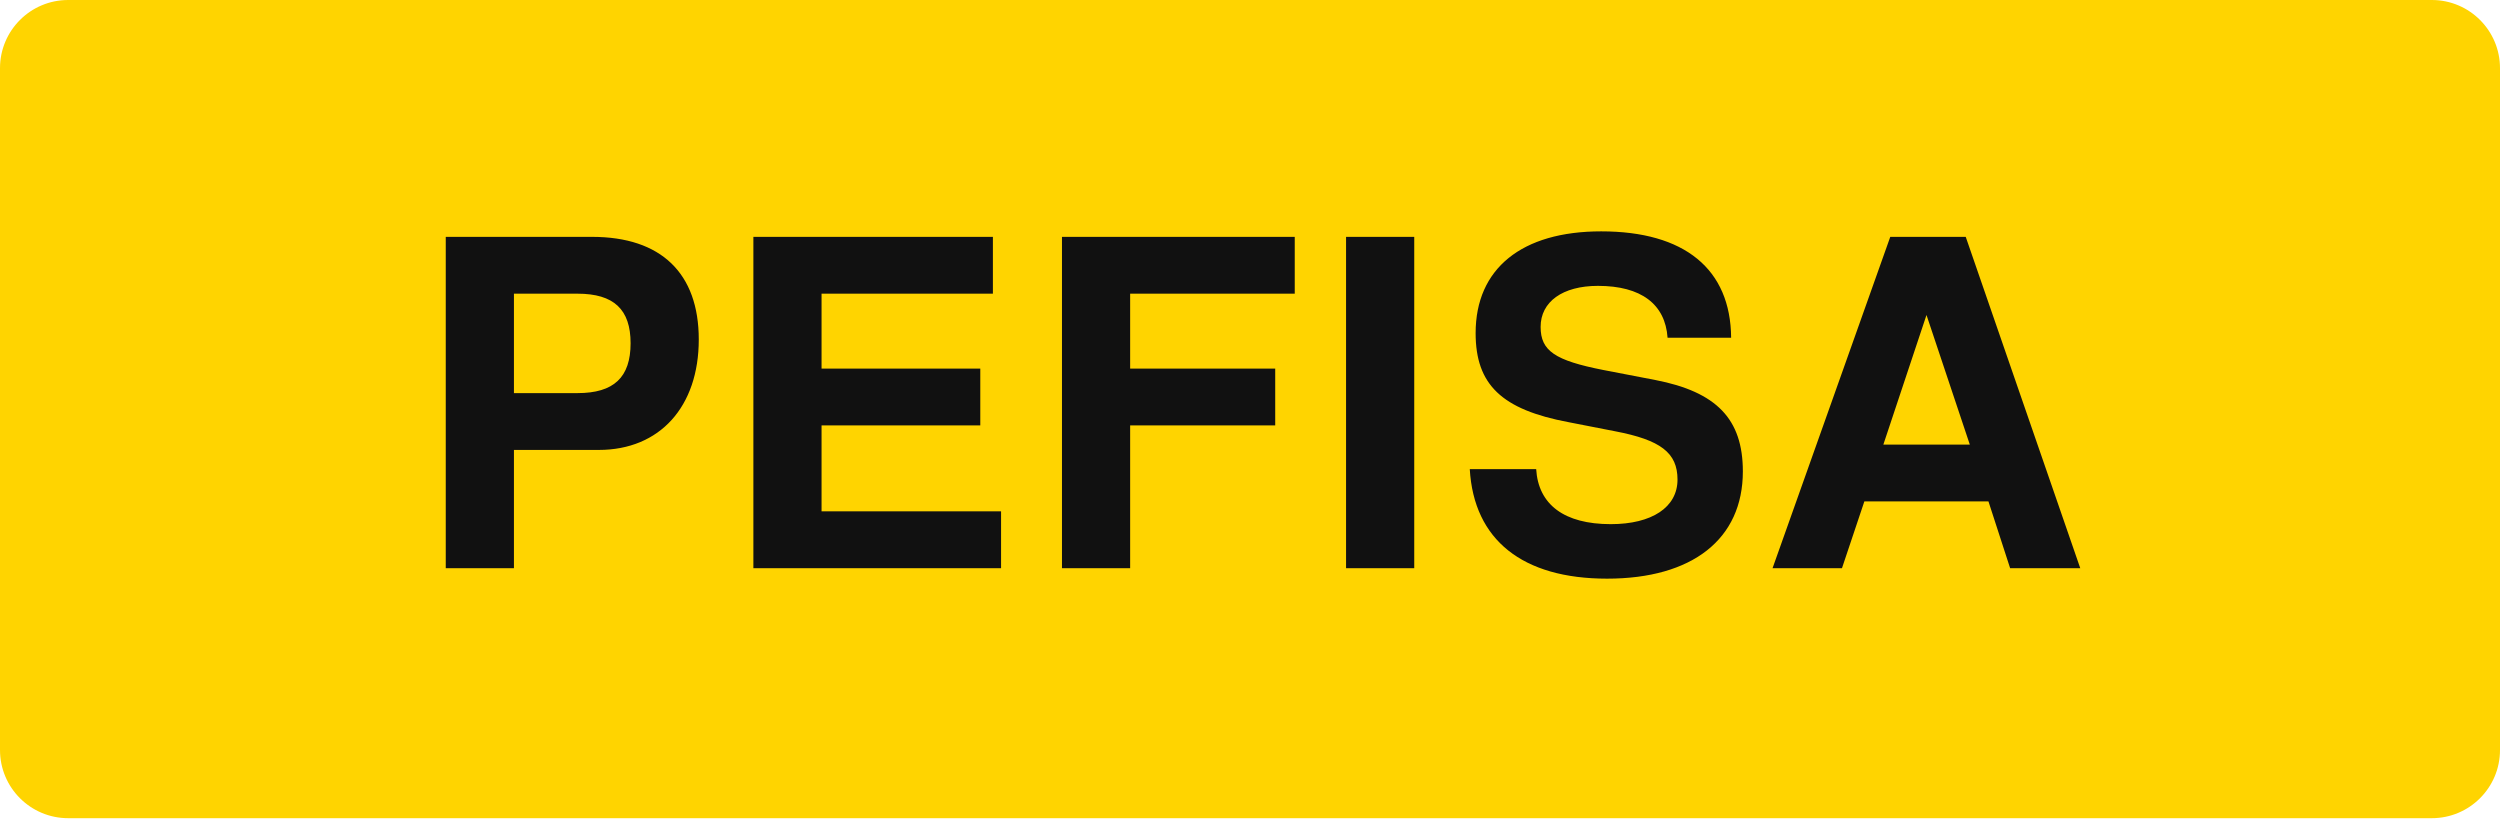
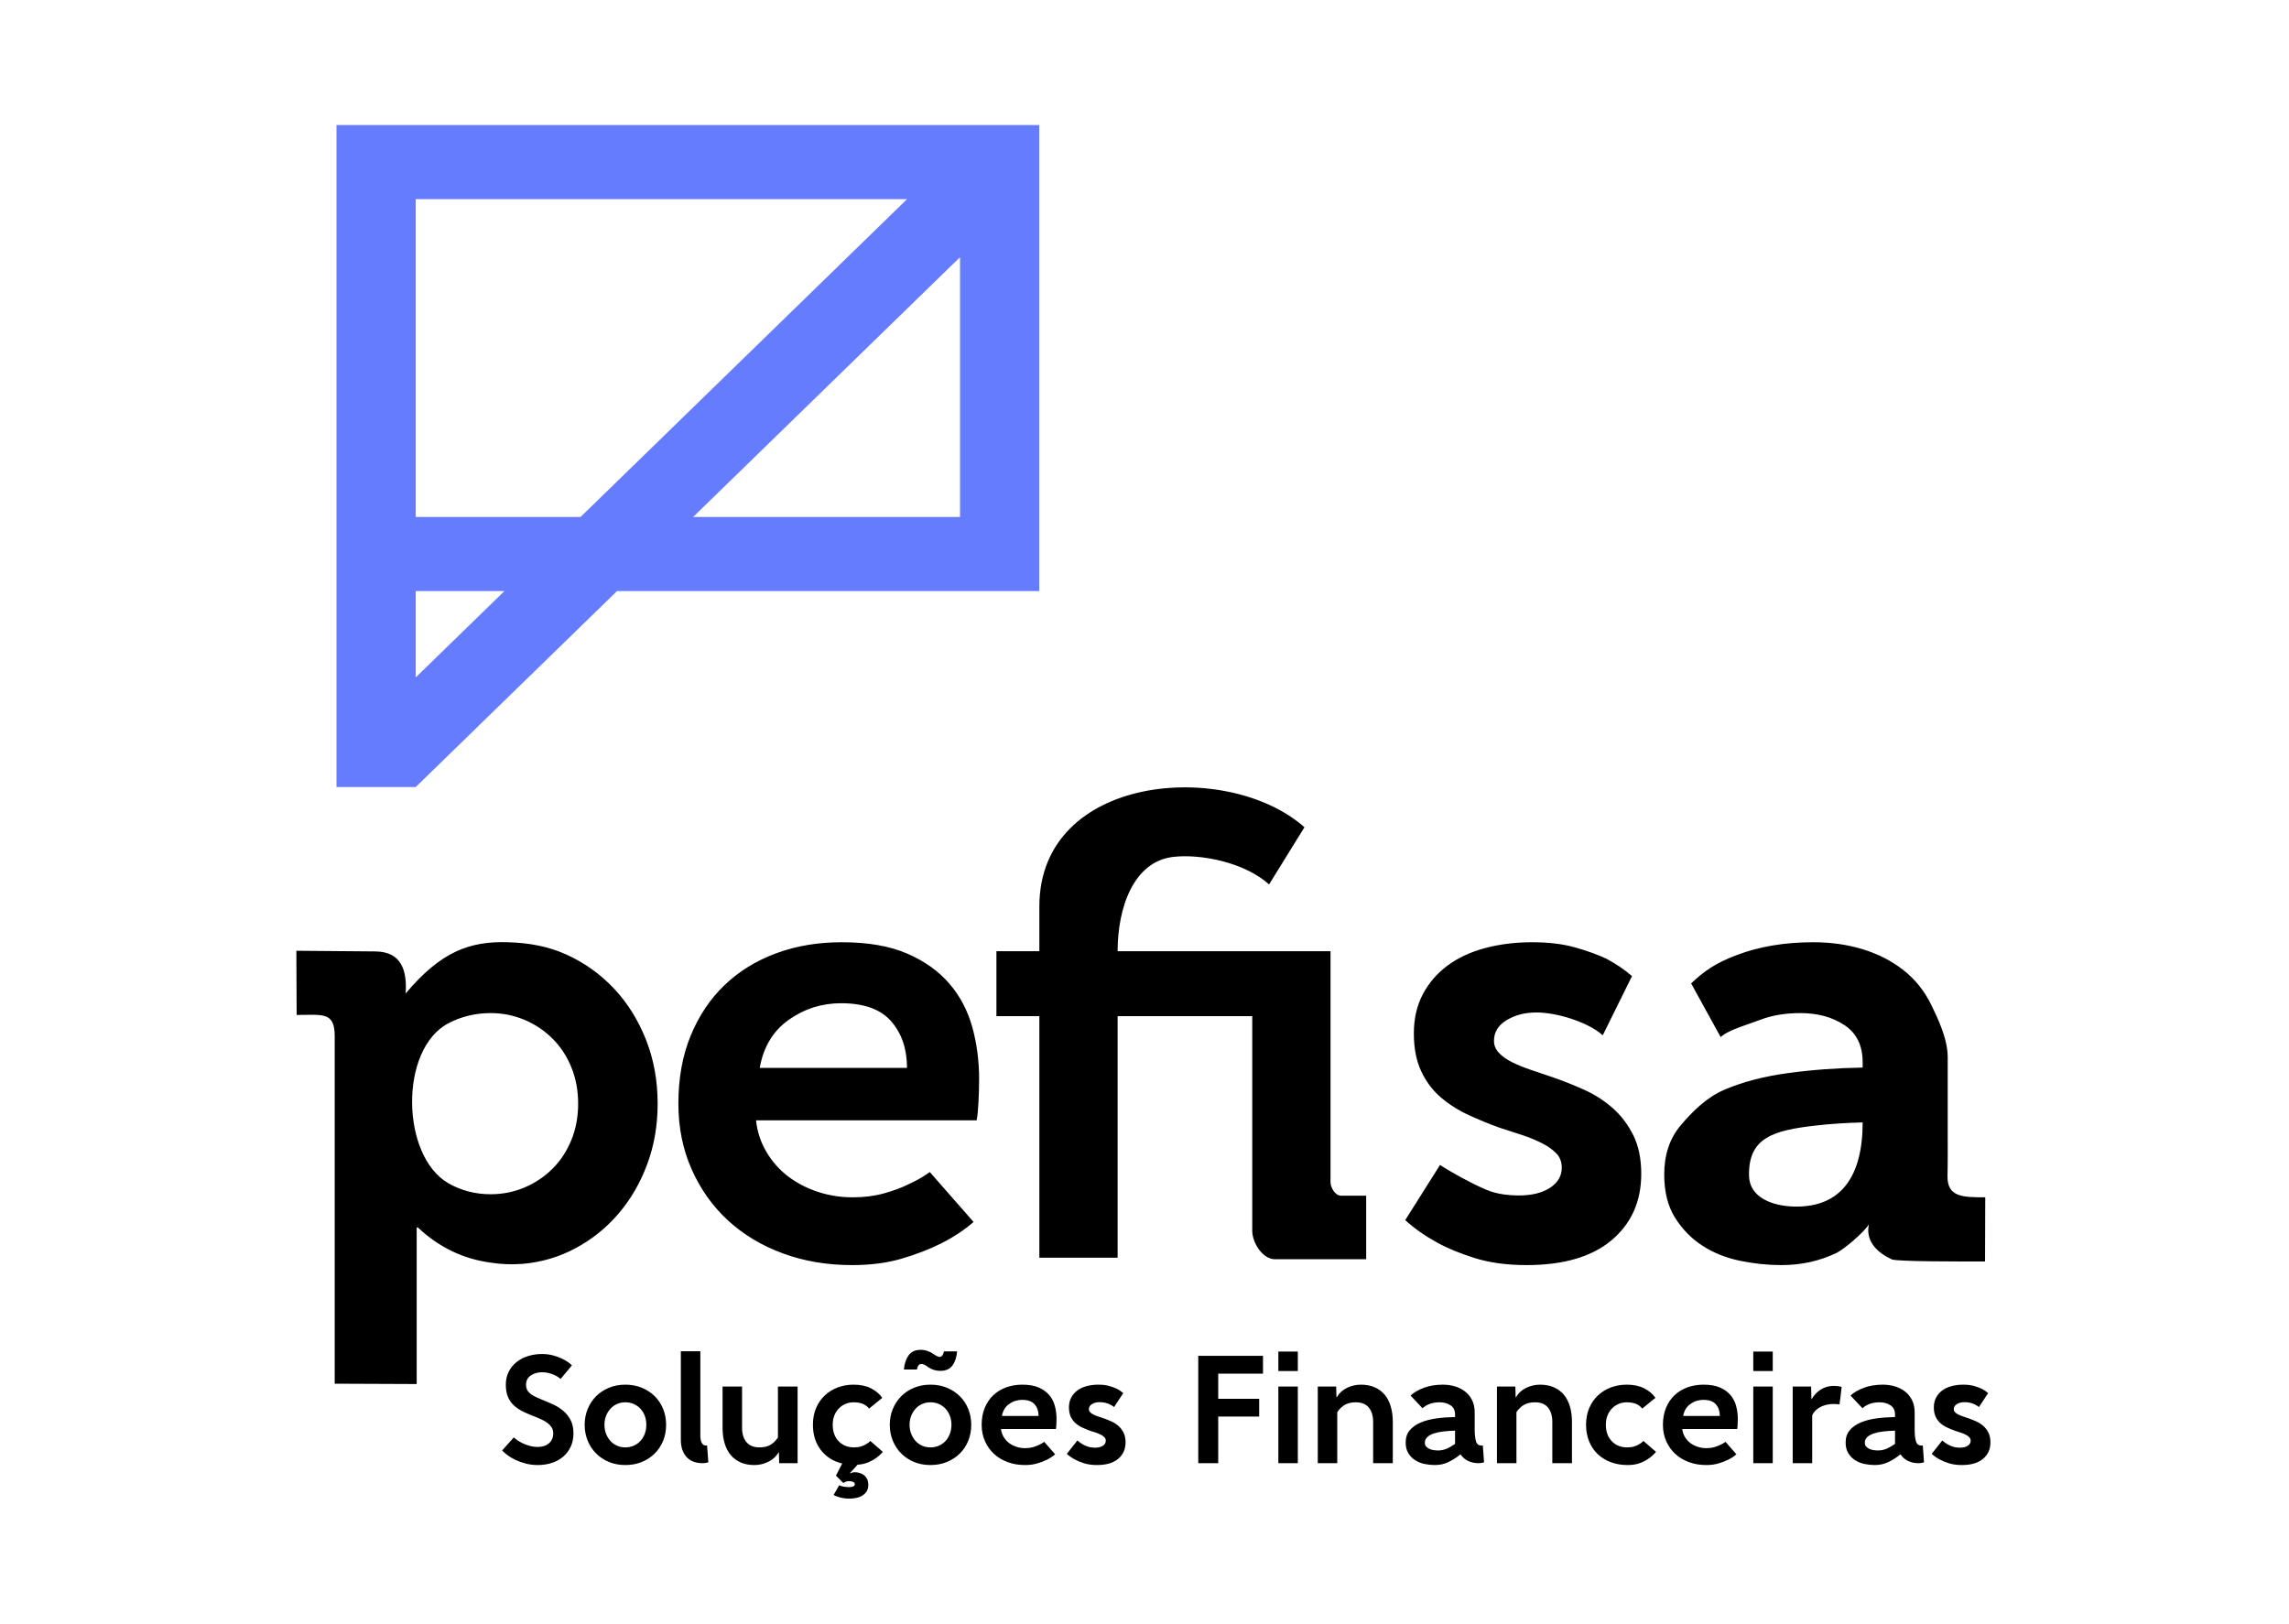
- <svg xmlns="http://www.w3.org/2000/svg" viewBox="0 0 220 72" width="220" height="72">
-   <rect width="220" height="72" rx="6" fill="#FFD400" />
-   <text x="110" y="50" text-anchor="middle" font-family="Helvetica, Arial, sans-serif" font-size="40" font-weight="800" letter-spacing="1" fill="#111111">PEFISA</text>
+ <svg xmlns="http://www.w3.org/2000/svg" width="1748" height="1240" viewBox="0 0 1748 1240" fill="none">
+   <path d="M1422.42 857.283C1409.88 857.593 1398.03 858.372 1386.89 859.636C1353.68 863.374 1335.1 869.101 1335.65 898.021C1335.97 914.625 1353.54 921.186 1370.19 921.549C1406.25 922.329 1422.42 898.102 1422.42 857.283ZM1291.44 751.111C1301.49 741.699 1309.55 735.743 1326.65 729.317C1343.76 722.877 1363.13 719.663 1384.78 719.663C1398.26 719.663 1410.89 721.465 1422.65 725.082C1434.41 728.685 1444.77 734.022 1453.71 741.081C1462.66 748.139 1469.72 756.999 1474.9 767.661C1480.06 778.336 1487.37 793.475 1487.37 807.592V860.295C1487.37 874.721 1487.47 888.314 1487.21 897.752C1486.75 914.598 1499.15 914.464 1516.04 914.464L1515.88 963.483C1495.17 963.524 1448.4 963.591 1444.66 961.883C1435.1 957.487 1424.22 948.976 1427.18 935.155C1422.92 941.837 1407.9 954.287 1402.66 956.842C1389.79 963.12 1375.67 966.253 1360.31 966.253C1349.94 966.253 1339.44 965.164 1328.77 962.959C1318.1 960.767 1308.53 956.922 1300.06 951.437C1291.59 945.938 1284.61 938.799 1279.13 930.019C1273.63 921.24 1270.89 910.256 1270.89 897.08C1270.89 882.022 1275.05 869.545 1283.36 859.663C1291.67 849.781 1302.82 838.3 1316.77 832.344C1330.73 826.374 1346.89 822.139 1365.24 819.625C1383.59 817.124 1402.66 815.712 1422.42 815.39V811.424C1422.42 798.57 1417.8 789.078 1408.53 782.961C1399.28 776.844 1388.07 773.778 1374.89 773.778C1363.28 773.778 1353.01 775.513 1344.07 778.955C1335.12 782.41 1319.34 786.806 1314 792.13L1291.44 751.111ZM1223.94 790.732C1212.56 780.487 1188.67 773.308 1173.34 773.308C1164.55 773.308 1156.96 775.271 1150.52 779.197C1144.09 783.109 1140.88 788.366 1140.88 794.954C1140.88 798.409 1142.13 801.474 1144.64 804.137C1147.14 806.799 1150.43 809.151 1154.52 811.195C1158.6 813.239 1163.38 815.188 1168.87 817.084C1174.37 818.966 1179.93 820.835 1185.58 822.731C1193.74 825.554 1201.82 828.767 1209.82 832.37C1217.82 835.987 1225.03 840.612 1231.47 846.259C1237.89 851.906 1243.15 858.803 1247.22 866.964C1251.31 875.111 1253.34 885.006 1253.34 896.609C1253.34 917.623 1245.81 934.496 1230.75 947.202C1215.7 959.907 1194.05 966.253 1165.82 966.253C1150.76 966.253 1137.5 964.451 1126.05 960.848C1114.59 957.231 1104.95 953.238 1097.1 948.842C1088.01 943.827 1080.01 938.18 1073.1 931.902L1099.68 889.779C1107.87 895.238 1129.58 907.11 1138.52 910.014C1144.79 912.057 1151.85 913.079 1159.7 913.079C1169.73 913.079 1177.74 911.116 1183.7 907.19C1189.65 903.278 1192.64 898.169 1192.64 891.904C1192.64 887.507 1191.31 883.904 1188.63 881.081C1185.97 878.257 1182.37 875.662 1177.81 873.31C1173.26 870.957 1168.17 868.846 1162.52 866.964C1156.87 865.081 1151.07 863.199 1145.11 861.317C1137.26 858.493 1129.42 855.28 1121.58 851.664C1113.73 848.06 1106.67 843.583 1100.41 838.259C1094.13 832.922 1089.11 826.253 1085.34 818.253C1081.57 810.254 1079.69 800.601 1079.69 789.307C1079.69 778.013 1081.97 768.051 1086.52 759.433C1091.06 750.801 1097.34 743.514 1105.34 737.545C1113.34 731.589 1122.91 727.112 1134.05 724.141C1145.19 721.156 1157.18 719.663 1170.05 719.663C1182.59 719.663 1193.58 720.994 1202.99 723.67C1212.4 726.332 1220.4 729.236 1226.99 732.369C1234.52 736.456 1240.96 740.839 1246.28 745.544L1223.94 790.732ZM969.133 675.511C950.135 658.396 916.645 652.131 896.101 654.457C865.286 657.952 853.468 693.863 853.468 726.493C907.663 726.493 961.859 726.493 1016.05 726.493V902.834C1016.05 907.231 1019.71 913.254 1024.11 913.254H1043.29V961.789H1016.05H973.569C964.293 961.789 956.28 949.272 956.28 939.995V776.118H853.468V960.606H793.706V776.118H760.914V726.493H793.706V692.371C793.706 590.998 937.511 579.771 996.143 631.843L969.133 675.511ZM692.642 815.659C692.642 801.232 688.636 789.388 680.636 780.138C672.637 770.874 659.851 766.249 642.278 766.249C627.543 766.249 614.206 770.484 602.28 778.955C590.368 787.425 582.987 799.659 580.164 815.659H692.642ZM743.463 933.313C736.243 939.592 727.935 945.077 718.523 949.783C709.73 954.18 699.781 958.025 688.636 961.319C677.503 964.613 664.879 966.253 650.762 966.253C631.617 966.253 613.964 963.282 597.817 957.312C581.656 951.356 567.701 942.967 555.936 932.144C544.172 921.307 534.909 908.293 528.173 893.073C521.424 877.867 518.049 861.156 518.049 842.965C518.049 823.51 521.182 806.18 527.461 790.961C533.739 775.741 542.357 762.875 553.342 752.374C564.326 741.861 577.421 733.78 592.64 728.134C607.86 722.487 624.558 719.663 642.749 719.663C662.835 719.663 679.547 722.567 692.871 728.376C706.208 734.17 716.95 741.861 725.111 751.433C733.272 760.992 739.067 772.057 742.522 784.601C745.977 797.159 747.698 810.335 747.698 824.142C747.698 829.466 747.537 835.274 747.228 841.553C746.919 847.818 746.448 852.524 745.816 855.67H577.34C578.282 864.449 580.957 872.53 585.34 879.897C589.736 887.279 595.222 893.477 601.81 898.492C608.398 903.506 615.927 907.432 624.397 910.256C632.867 913.079 641.821 914.491 651.233 914.491C660.012 914.491 668.012 913.469 675.231 911.425C682.438 909.395 688.555 907.123 693.583 904.609C699.849 901.785 705.347 898.653 710.053 895.198L743.463 933.313ZM318.207 1057.1L255.595 1056.84V791.472C255.595 772.622 246.601 775.19 226.541 775.19L226.312 726.171L286.746 726.682C307.169 726.856 310.907 742.21 309.764 758.814C336.761 726.762 358.635 718.682 388.321 719.663C403.998 720.188 418.76 722.796 432.554 729.075C446.362 735.353 458.435 743.985 468.801 754.956C479.154 765.94 487.301 778.955 493.271 794.013C499.227 809.071 502.211 825.393 502.211 842.965C502.211 859.583 499.536 875.044 494.212 889.309C488.874 903.587 481.574 916.144 472.324 926.967C463.074 937.79 452.17 946.57 439.613 953.319C427.069 960.055 413.584 964.061 399.144 965.312C394.761 965.634 390.593 965.702 386.681 965.554C382.755 965.392 378.762 965.002 374.675 964.371C353.661 961.547 335.147 952.606 319.148 937.548H318.207V1057.1ZM342.676 903.896C352.397 909.395 363.072 912.138 374.675 912.138C383.777 912.138 392.395 910.417 400.556 906.962C408.717 903.506 415.856 898.72 421.973 892.603C428.091 886.485 432.877 879.198 436.319 870.728C439.774 862.258 441.495 852.995 441.495 842.965C441.495 832.922 439.774 823.658 436.319 815.188C432.877 806.718 428.091 799.431 421.973 793.314C415.856 787.196 408.717 782.41 400.556 778.955C392.395 775.513 383.777 773.778 374.675 773.778C363.072 773.778 352.33 776.373 342.434 781.549C304.682 801.313 306.147 883.272 342.676 903.896Z" fill="black" />
+   <path d="M428.09 1053.25C427.7 1052.86 427.068 1052.36 426.207 1051.78C425.347 1051.19 424.325 1050.63 423.115 1050.09C421.892 1049.54 420.507 1049.07 418.947 1048.68C417.388 1048.29 415.707 1048.1 413.919 1048.1C410.638 1048.1 407.775 1048.91 405.355 1050.55C402.935 1052.19 401.724 1054.54 401.724 1057.58C401.724 1059.3 402.061 1060.72 402.719 1061.85C403.392 1063 404.306 1063.99 405.476 1064.84C406.645 1065.7 408.017 1066.48 409.576 1067.19C411.136 1067.89 412.776 1068.59 414.497 1069.3C417.226 1070.39 419.982 1071.57 422.752 1072.86C425.535 1074.16 428.049 1075.78 430.308 1077.73C432.58 1079.68 434.409 1082.02 435.82 1084.76C437.219 1087.49 437.931 1090.81 437.931 1094.71C437.931 1098.54 437.219 1101.96 435.82 1104.97C434.409 1107.97 432.499 1110.51 430.079 1112.58C427.659 1114.65 424.782 1116.24 421.461 1117.33C418.154 1118.42 414.578 1118.97 410.746 1118.97C407.385 1118.97 404.252 1118.58 401.321 1117.8C398.39 1117.02 395.755 1116.06 393.416 1114.92C391.076 1113.79 389.06 1112.58 387.379 1111.29C385.698 1110 384.394 1108.86 383.453 1107.83C384.945 1106.19 386.398 1104.55 387.85 1102.91C389.288 1101.27 390.794 1099.59 392.354 1097.89C392.824 1098.34 393.631 1098.99 394.76 1099.81C395.889 1100.63 397.261 1101.43 398.861 1102.21C400.461 1102.99 402.276 1103.68 404.306 1104.26C406.336 1104.85 408.487 1105.15 410.746 1105.15C414.188 1105.15 416.998 1104.23 419.189 1102.39C421.367 1100.55 422.47 1097.99 422.47 1094.71C422.47 1092.92 422.053 1091.39 421.233 1090.15C420.413 1088.9 419.377 1087.8 418.127 1086.86C416.877 1085.93 415.478 1085.09 413.919 1084.35C412.346 1083.61 410.786 1082.92 409.227 1082.3C405.946 1081.05 402.921 1079.78 400.151 1078.5C397.382 1077.21 394.962 1075.66 392.891 1073.86C390.821 1072.07 389.194 1069.87 388.024 1067.24C386.855 1064.64 386.263 1061.41 386.263 1057.58C386.263 1053.83 387.029 1050.49 388.549 1047.56C390.068 1044.63 392.098 1042.17 394.639 1040.18C397.18 1038.19 400.111 1036.68 403.432 1035.68C406.753 1034.65 410.248 1034.16 413.919 1034.16C416.729 1034.16 419.364 1034.47 421.824 1035.09C424.285 1035.72 426.49 1036.47 428.439 1037.37C430.389 1038.27 432.083 1039.21 433.535 1040.18C434.973 1041.16 436.049 1042.04 436.761 1042.82C435.269 1044.62 433.83 1046.35 432.419 1048.03C431.021 1049.71 429.568 1051.45 428.09 1053.25ZM508.677 1088.27C508.677 1092.64 507.924 1096.7 506.405 1100.45C504.872 1104.2 502.735 1107.44 499.952 1110.17C497.182 1112.92 493.901 1115.07 490.11 1116.63C486.332 1118.19 482.137 1118.97 477.526 1118.97C472.995 1118.97 468.84 1118.19 465.049 1116.63C461.258 1115.07 458.004 1112.92 455.261 1110.17C452.532 1107.44 450.381 1104.2 448.821 1100.45C447.262 1096.7 446.482 1092.64 446.482 1088.27C446.482 1083.9 447.262 1079.84 448.821 1076.09C450.381 1072.34 452.532 1069.1 455.261 1066.37C458.004 1063.63 461.258 1061.49 465.049 1059.93C468.84 1058.36 472.995 1057.58 477.526 1057.58C482.137 1057.58 486.332 1058.36 490.11 1059.93C493.901 1061.49 497.182 1063.63 499.952 1066.37C502.735 1069.1 504.872 1072.34 506.405 1076.09C507.924 1079.84 508.677 1083.9 508.677 1088.27ZM493.565 1088.27C493.565 1085.77 493.175 1083.49 492.396 1081.42C491.616 1079.34 490.5 1077.53 489.061 1075.97C487.609 1074.41 485.915 1073.2 483.966 1072.34C482.016 1071.48 479.865 1071.05 477.526 1071.05C475.254 1071.05 473.156 1071.48 471.193 1072.34C469.244 1073.2 467.563 1074.41 466.165 1075.97C464.753 1077.53 463.637 1079.34 462.817 1081.42C461.997 1083.49 461.594 1085.77 461.594 1088.27C461.594 1090.69 461.997 1092.96 462.817 1095.06C463.637 1097.17 464.753 1099.01 466.165 1100.57C467.563 1102.13 469.244 1103.34 471.193 1104.2C473.156 1105.06 475.254 1105.49 477.526 1105.49C479.865 1105.49 482.016 1105.06 483.966 1104.2C485.915 1103.34 487.609 1102.13 489.061 1100.57C490.5 1099.01 491.616 1097.17 492.396 1095.06C493.175 1092.96 493.565 1090.69 493.565 1088.27ZM534.814 1032.05V1096.94C534.881 1099.44 535.351 1101.31 536.212 1102.56C537.072 1103.81 538.323 1104.28 539.963 1103.98L540.904 1116.86C540.581 1117.02 540.192 1117.12 539.721 1117.21C539.331 1117.29 538.847 1117.37 538.269 1117.45C537.677 1117.51 537.032 1117.55 536.333 1117.55C534.222 1117.55 532.192 1117.25 530.242 1116.63C528.28 1116 526.545 1114.99 525.026 1113.58C523.507 1112.18 522.27 1110.32 521.342 1108.01C520.401 1105.71 519.93 1102.91 519.93 1099.63V1032.05H534.814ZM609.082 1058.99V1117.55H595.019L594.79 1109.35H594.548C592.68 1112.49 590.058 1114.87 586.697 1116.51C583.349 1118.15 579.786 1118.97 576.049 1118.97C571.975 1118.97 568.452 1118.28 565.441 1116.91C562.429 1115.55 559.915 1113.63 557.885 1111.17C555.855 1108.72 554.335 1105.72 553.314 1102.21C552.305 1098.71 551.794 1094.83 551.794 1090.61V1058.99H566.678V1090.61C566.678 1095.14 567.78 1098.76 570.012 1101.45C572.23 1104.15 575.578 1105.49 580.028 1105.49C583.228 1105.49 585.917 1104.89 588.108 1103.68C590.3 1102.47 592.29 1100.57 594.078 1097.99V1058.99H609.082ZM663.668 1075.86C662.579 1074.37 661.046 1073.2 659.097 1072.34C657.147 1071.48 654.727 1071.05 651.836 1071.05C649.726 1071.05 647.722 1071.44 645.8 1072.22C643.891 1073 642.197 1074.14 640.704 1075.62C639.225 1077.1 638.056 1078.9 637.195 1081.01C636.335 1083.12 635.904 1085.54 635.904 1088.27C635.904 1093.44 637.41 1097.59 640.408 1100.75C643.42 1103.91 647.386 1105.49 652.307 1105.49C654.337 1105.49 656.112 1105.24 657.631 1104.73C659.15 1104.23 660.428 1103.65 661.436 1103.03C662.686 1102.34 663.748 1101.52 664.609 1100.57L674.208 1108.9C672.81 1110.54 671.17 1112.06 669.288 1113.45C667.567 1114.7 665.537 1115.85 663.197 1116.86C660.858 1117.88 658.088 1118.5 654.875 1118.72L649.026 1125.18C649.107 1125.18 649.147 1125.19 649.147 1125.23C649.147 1125.27 649.174 1125.29 649.255 1125.29C649.645 1125.14 650.156 1124.96 650.788 1124.76C651.406 1124.57 652.105 1124.47 652.885 1124.47C653.988 1124.47 655.13 1124.65 656.34 1125C657.55 1125.35 658.666 1125.89 659.688 1126.64C660.696 1127.38 661.517 1128.38 662.148 1129.63C662.767 1130.88 663.076 1132.4 663.076 1134.2C663.076 1136.15 662.646 1137.79 661.799 1139.12C660.938 1140.44 659.823 1141.51 658.451 1142.33C657.093 1143.15 655.547 1143.75 653.826 1144.09C652.105 1144.44 650.425 1144.62 648.784 1144.62C646.284 1144.62 643.904 1144.32 641.645 1143.75C639.373 1143.15 637.693 1142.51 636.604 1141.81L640.825 1134.43C641.605 1134.82 642.681 1135.15 644.052 1135.42C645.41 1135.69 646.916 1135.84 648.556 1135.84C649.497 1135.84 650.425 1135.68 651.366 1135.37C652.307 1135.06 652.778 1134.47 652.778 1133.61C652.778 1132.75 652.28 1132.14 651.312 1131.79C650.331 1131.44 649.416 1131.27 648.556 1131.27C647.695 1131.27 646.943 1131.36 646.27 1131.56C645.612 1131.75 644.845 1132.13 643.985 1132.67L638.365 1127.05L643.165 1117.8C636.294 1116.16 630.849 1112.71 626.829 1107.48C622.809 1102.25 620.793 1095.86 620.793 1088.27C620.793 1083.43 621.613 1079.12 623.253 1075.33C624.893 1071.55 627.125 1068.33 629.935 1065.73C632.745 1063.1 636.025 1061.1 639.763 1059.69C643.514 1058.29 647.534 1057.58 651.836 1057.58C656.986 1057.58 661.396 1058.49 665.079 1060.33C668.736 1062.16 671.627 1064.61 673.738 1067.66L663.668 1075.86ZM741.687 1088.27C741.687 1092.64 740.921 1096.7 739.402 1100.45C737.883 1104.2 735.731 1107.44 732.962 1110.17C730.192 1112.92 726.912 1115.07 723.12 1116.63C719.329 1118.19 715.134 1118.97 710.523 1118.97C705.992 1118.97 701.837 1118.19 698.046 1116.63C694.254 1115.07 691.001 1112.92 688.272 1110.17C685.529 1107.44 683.391 1104.2 681.818 1100.45C680.259 1096.7 679.479 1092.64 679.479 1088.27C679.479 1083.9 680.259 1079.84 681.818 1076.09C683.391 1072.34 685.529 1069.1 688.272 1066.37C691.001 1063.63 694.254 1061.49 698.046 1059.93C701.837 1058.36 705.992 1057.58 710.523 1057.58C715.134 1057.58 719.329 1058.36 723.12 1059.93C726.912 1061.49 730.192 1063.63 732.962 1066.37C735.731 1069.1 737.883 1072.34 739.402 1076.09C740.921 1079.84 741.687 1083.9 741.687 1088.27ZM726.576 1088.27C726.576 1085.77 726.186 1083.49 725.406 1081.42C724.626 1079.34 723.51 1077.53 722.072 1075.97C720.62 1074.41 718.926 1073.2 716.963 1072.34C715.013 1071.48 712.862 1071.05 710.523 1071.05C708.264 1071.05 706.153 1071.48 704.204 1072.34C702.254 1073.2 700.573 1074.41 699.162 1075.97C697.75 1077.53 696.648 1079.34 695.827 1081.42C695.007 1083.49 694.591 1085.77 694.591 1088.27C694.591 1090.69 695.007 1092.96 695.827 1095.06C696.648 1097.17 697.75 1099.01 699.162 1100.57C700.573 1102.13 702.254 1103.34 704.204 1104.2C706.153 1105.06 708.264 1105.49 710.523 1105.49C712.862 1105.49 715.013 1105.06 716.963 1104.2C718.926 1103.34 720.62 1102.13 722.072 1100.57C723.51 1099.01 724.626 1097.17 725.406 1095.06C726.186 1092.96 726.576 1090.69 726.576 1088.27ZM690.261 1045.99C690.651 1041.61 691.834 1038.02 693.838 1035.21C695.827 1032.4 698.933 1030.98 703.141 1030.98C704.943 1030.98 706.677 1031.28 708.358 1031.87C710.039 1032.45 711.544 1033.22 712.862 1034.16C713.722 1034.78 714.61 1035.33 715.511 1035.8C716.398 1036.25 717.164 1036.46 717.783 1036.38C719.356 1036.15 720.364 1034.74 720.835 1032.15H730.905C730.515 1036.62 729.332 1040.21 727.342 1042.94C725.339 1045.67 722.246 1047.04 718.025 1047.04C714.664 1047.04 711.625 1046.1 708.882 1044.23C707.955 1043.53 706.987 1042.92 706.019 1042.41C705.037 1041.9 704.163 1041.69 703.383 1041.77C701.743 1041.93 700.681 1043.33 700.21 1045.99H690.261ZM805.765 1110.77C803.963 1112.32 801.906 1113.7 799.553 1114.87C797.362 1115.95 794.888 1116.91 792.118 1117.73C789.349 1118.55 786.203 1118.97 782.68 1118.97C777.921 1118.97 773.524 1118.23 769.504 1116.73C765.485 1115.26 762.016 1113.17 759.085 1110.47C756.154 1107.78 753.855 1104.54 752.174 1100.75C750.494 1096.96 749.647 1092.8 749.647 1088.27C749.647 1083.43 750.426 1079.12 751.999 1075.33C753.559 1071.55 755.71 1068.33 758.439 1065.73C761.169 1063.1 764.436 1061.1 768.214 1059.69C772.005 1058.29 776.173 1057.58 780.69 1057.58C785.692 1057.58 789.846 1058.3 793.167 1059.74C796.488 1061.19 799.164 1063.1 801.194 1065.48C803.224 1067.88 804.676 1070.62 805.536 1073.75C806.383 1076.87 806.814 1080.15 806.814 1083.59C806.814 1084.91 806.787 1086.36 806.706 1087.92C806.625 1089.48 806.504 1090.65 806.356 1091.43H764.409C764.651 1093.62 765.31 1095.64 766.399 1097.47C767.501 1099.31 768.859 1100.84 770.499 1102.09C772.14 1103.34 774.022 1104.33 776.133 1105.02C778.23 1105.72 780.462 1106.07 782.801 1106.07C784.993 1106.07 786.983 1105.83 788.784 1105.32C790.572 1104.81 792.092 1104.24 793.342 1103.61C794.915 1102.91 796.273 1102.13 797.443 1101.27L805.765 1110.77ZM793.113 1081.48C793.113 1077.88 792.118 1074.94 790.129 1072.64C788.139 1070.34 784.952 1069.18 780.583 1069.18C776.913 1069.18 773.592 1070.23 770.62 1072.34C767.649 1074.45 765.821 1077.5 765.122 1081.48H793.113ZM850.751 1074.68C849.971 1073.98 848.99 1073.36 847.82 1072.81C846.812 1072.26 845.628 1071.82 844.311 1071.47C842.98 1071.12 841.42 1070.94 839.619 1070.94C837.427 1070.94 835.545 1071.43 833.945 1072.41C832.332 1073.38 831.538 1074.68 831.538 1076.32C831.538 1077.18 831.848 1077.95 832.479 1078.61C833.098 1079.28 833.918 1079.86 834.94 1080.37C835.948 1080.88 837.145 1081.36 838.503 1081.83C839.874 1082.3 841.259 1082.77 842.671 1083.23C844.701 1083.94 846.704 1084.74 848.694 1085.64C850.697 1086.54 852.485 1087.68 854.085 1089.09C855.685 1090.5 857.003 1092.23 858.011 1094.24C859.033 1096.27 859.53 1098.73 859.53 1101.62C859.53 1106.87 857.661 1111.06 853.91 1114.22C850.159 1117.38 844.768 1118.97 837.75 1118.97C833.999 1118.97 830.691 1118.52 827.841 1117.62C824.991 1116.72 822.598 1115.73 820.648 1114.64C818.376 1113.39 816.386 1111.98 814.665 1110.42L822.746 1100.22C822.988 1100.37 823.458 1100.75 824.157 1101.34C824.856 1101.92 825.771 1102.55 826.913 1103.21C828.043 1103.87 829.387 1104.46 830.947 1104.97C832.52 1105.47 834.268 1105.72 836.217 1105.72C838.718 1105.72 840.708 1105.24 842.2 1104.26C843.679 1103.29 844.418 1102.01 844.418 1100.45C844.418 1099.36 844.096 1098.46 843.423 1097.76C842.765 1097.07 841.864 1096.42 840.735 1095.83C839.605 1095.25 838.328 1094.71 836.93 1094.24C835.518 1093.78 834.079 1093.31 832.587 1092.84C830.638 1092.14 828.688 1091.34 826.739 1090.44C824.789 1089.55 823.028 1088.43 821.468 1087.1C819.895 1085.77 818.645 1084.12 817.717 1082.13C816.776 1080.14 816.306 1077.73 816.306 1074.92C816.306 1072.11 816.87 1069.62 818.013 1067.49C819.142 1065.34 820.702 1063.52 822.692 1062.03C824.682 1060.55 827.061 1059.43 829.844 1058.69C832.614 1057.95 835.599 1057.58 838.799 1057.58C841.918 1057.58 844.66 1057.91 847 1058.57C849.339 1059.25 851.342 1059.96 852.969 1060.74C854.852 1061.76 856.451 1062.85 857.782 1064.03L850.751 1074.68ZM930.29 1068.36H961.576V1081.95H930.29V1117.55H915.057V1035.56H964.493V1049.15H930.29V1068.36ZM976.217 1032.28H991.087V1047.16H976.217V1032.28ZM976.217 1058.99H991.087V1117.55H976.217V1058.99ZM1020.37 1058.99L1020.61 1067.19H1020.84C1022.64 1064.06 1025.22 1061.68 1028.58 1060.04C1031.93 1058.4 1035.49 1057.58 1039.23 1057.58C1043.29 1057.58 1046.86 1058.26 1049.89 1059.64C1052.95 1060.99 1055.49 1062.92 1057.52 1065.38C1059.55 1067.84 1061.07 1070.82 1062.07 1074.33C1063.1 1077.85 1063.61 1081.71 1063.61 1085.93V1117.55H1048.6V1085.93C1048.6 1081.4 1047.51 1077.79 1045.32 1075.1C1043.14 1072.41 1039.82 1071.05 1035.37 1071.05C1032.17 1071.05 1029.46 1071.65 1027.23 1072.86C1025.01 1074.07 1022.99 1075.97 1021.2 1078.55V1117.55H1006.32V1058.99H1020.37ZM1077.19 1065.9C1079.69 1063.56 1083.06 1061.58 1087.32 1059.98C1091.59 1058.38 1096.4 1057.58 1101.79 1057.58C1105.15 1057.58 1108.3 1058.04 1111.23 1058.92C1114.15 1059.82 1116.73 1061.15 1118.96 1062.92C1121.18 1064.66 1122.94 1066.88 1124.23 1069.53C1125.52 1072.18 1126.15 1075.27 1126.15 1078.78V1091.9C1126.15 1095.49 1126.47 1098.42 1127.09 1100.7C1127.73 1102.95 1129.12 1104.08 1131.32 1104.08C1131.54 1104.08 1131.79 1104.08 1132.01 1104.08C1132.26 1104.08 1132.36 1104.04 1132.36 1103.98L1133.3 1116.86C1133 1117.02 1132.61 1117.12 1132.14 1117.21C1131.75 1117.29 1131.29 1117.37 1130.79 1117.45C1130.28 1117.51 1129.67 1117.55 1128.98 1117.55C1126.23 1117.55 1123.68 1117.02 1121.3 1115.91C1118.92 1114.83 1116.94 1113.14 1115.38 1110.89H1115.14C1112.41 1113.14 1109.45 1115.07 1106.24 1116.63C1103.04 1118.19 1099.53 1118.97 1095.7 1118.97C1093.12 1118.97 1090.51 1118.7 1087.85 1118.15C1085.2 1117.6 1082.82 1116.64 1080.71 1115.27C1078.6 1113.91 1076.86 1112.14 1075.49 1109.95C1074.12 1107.75 1073.45 1105.02 1073.45 1101.74C1073.45 1097.99 1074.48 1094.89 1076.54 1092.43C1078.61 1089.97 1081.39 1088 1084.86 1086.51C1088.35 1085.03 1092.37 1083.98 1096.94 1083.35C1101.49 1082.73 1106.24 1082.38 1111.16 1082.3V1080.42C1111.16 1077.22 1110.02 1074.85 1107.71 1073.34C1105.41 1071.82 1102.61 1071.05 1099.33 1071.05C1096.44 1071.05 1093.88 1071.48 1091.65 1072.34C1089.43 1073.2 1087.66 1074.29 1086.33 1075.62L1077.19 1065.9ZM1111.16 1092.72C1108.04 1092.8 1105.1 1093 1102.31 1093.31C1099.55 1093.62 1097.11 1094.13 1095 1094.83C1092.89 1095.53 1091.21 1096.46 1089.96 1097.59C1088.71 1098.72 1088.09 1100.18 1088.09 1101.99C1088.09 1103.07 1088.4 1103.99 1089.02 1104.73C1089.65 1105.47 1090.43 1106.07 1091.37 1106.54C1092.3 1107.01 1093.37 1107.35 1094.58 1107.54C1095.79 1107.74 1096.99 1107.83 1098.16 1107.83C1100.66 1107.83 1103 1107.32 1105.19 1106.32C1107.37 1105.29 1109.37 1104.12 1111.16 1102.79V1092.72ZM1157.2 1058.99L1157.44 1067.19H1157.67C1159.47 1064.06 1162.05 1061.68 1165.41 1060.04C1168.76 1058.4 1172.32 1057.58 1176.06 1057.58C1180.12 1057.58 1183.68 1058.26 1186.72 1059.64C1189.77 1060.99 1192.31 1062.92 1194.34 1065.38C1196.37 1067.84 1197.89 1070.82 1198.9 1074.33C1199.92 1077.85 1200.43 1081.71 1200.43 1085.93V1117.55H1185.43V1085.93C1185.43 1081.4 1184.34 1077.79 1182.15 1075.1C1179.97 1072.41 1176.65 1071.05 1172.2 1071.05C1169 1071.05 1166.28 1071.65 1164.05 1072.86C1161.83 1074.07 1159.82 1075.97 1158.03 1078.55V1117.55H1143.15V1058.99H1157.2ZM1254.08 1075.86C1252.99 1074.37 1251.47 1073.2 1249.51 1072.34C1247.56 1071.48 1245.14 1071.05 1242.25 1071.05C1240.14 1071.05 1238.13 1071.44 1236.22 1072.22C1234.3 1073 1232.61 1074.14 1231.13 1075.62C1229.64 1077.1 1228.47 1078.9 1227.61 1081.01C1226.75 1083.12 1226.32 1085.54 1226.32 1088.27C1226.32 1093.44 1227.82 1097.59 1230.83 1100.75C1233.83 1103.91 1237.8 1105.49 1242.72 1105.49C1244.75 1105.49 1246.52 1105.24 1248.06 1104.73C1249.57 1104.23 1250.84 1103.65 1251.86 1103.03C1253.11 1102.34 1254.16 1101.52 1255.02 1100.57L1264.63 1108.9C1263.06 1110.77 1261.23 1112.45 1259.12 1113.92C1257.17 1115.34 1254.89 1116.52 1252.26 1117.5C1249.66 1118.48 1246.55 1118.97 1242.95 1118.97C1238.19 1118.97 1233.86 1118.23 1229.95 1116.73C1226.05 1115.26 1222.71 1113.17 1219.93 1110.47C1217.16 1107.78 1215.01 1104.54 1213.49 1100.75C1211.97 1096.96 1211.2 1092.8 1211.2 1088.27C1211.2 1083.43 1212.02 1079.12 1213.66 1075.33C1215.3 1071.55 1217.54 1068.33 1220.35 1065.73C1223.16 1063.1 1226.44 1061.1 1230.19 1059.69C1233.94 1058.29 1237.96 1057.58 1242.25 1057.58C1247.41 1057.58 1251.82 1058.49 1255.49 1060.33C1259.16 1062.16 1262.05 1064.61 1264.16 1067.66L1254.08 1075.86ZM1326.01 1110.77C1324.22 1112.32 1322.15 1113.7 1319.8 1114.87C1317.62 1115.95 1315.13 1116.91 1312.36 1117.73C1309.59 1118.55 1306.45 1118.97 1302.94 1118.97C1298.16 1118.97 1293.78 1118.23 1289.75 1116.73C1285.73 1115.26 1282.26 1113.17 1279.33 1110.47C1276.4 1107.78 1274.1 1104.54 1272.42 1100.75C1270.74 1096.96 1269.9 1092.8 1269.9 1088.27C1269.9 1083.43 1270.68 1079.12 1272.24 1075.33C1273.8 1071.55 1275.95 1068.33 1278.68 1065.73C1281.41 1063.1 1284.68 1061.1 1288.47 1059.69C1292.25 1058.29 1296.42 1057.58 1300.95 1057.58C1305.93 1057.58 1310.1 1058.3 1313.42 1059.74C1316.73 1061.19 1319.41 1063.1 1321.44 1065.48C1323.47 1067.88 1324.92 1070.62 1325.78 1073.75C1326.64 1076.87 1327.07 1080.15 1327.07 1083.59C1327.07 1084.91 1327.03 1086.36 1326.95 1087.92C1326.87 1089.48 1326.75 1090.65 1326.6 1091.43H1284.65C1284.89 1093.62 1285.55 1095.64 1286.66 1097.47C1287.74 1099.31 1289.1 1100.84 1290.76 1102.09C1292.4 1103.34 1294.26 1104.33 1296.38 1105.02C1298.49 1105.72 1300.7 1106.07 1303.04 1106.07C1305.24 1106.07 1307.23 1105.83 1309.03 1105.32C1310.82 1104.81 1312.35 1104.24 1313.6 1103.61C1315.16 1102.91 1316.52 1102.13 1317.7 1101.27L1326.01 1110.77ZM1313.36 1081.48C1313.36 1077.88 1312.36 1074.94 1310.37 1072.64C1308.38 1070.34 1305.2 1069.18 1300.83 1069.18C1297.16 1069.18 1293.83 1070.23 1290.86 1072.34C1287.91 1074.45 1286.06 1077.5 1285.36 1081.48H1313.36ZM1338.9 1032.28H1353.77V1047.16H1338.9V1032.28ZM1338.9 1058.99H1353.77V1117.55H1338.9V1058.99ZM1369 1117.55V1058.99H1383.05L1383.3 1068.59H1383.52C1385.16 1065.63 1387.48 1063.2 1390.43 1061.33C1393.41 1059.46 1396.61 1058.52 1400.05 1058.52C1402.31 1058.52 1404.42 1058.75 1406.37 1059.22C1406.14 1061.49 1405.88 1063.74 1405.61 1065.95C1405.33 1068.19 1405.05 1070.43 1404.74 1072.69C1404.42 1072.61 1403.88 1072.54 1403.1 1072.46C1402.31 1072.38 1401.34 1072.34 1400.17 1072.34C1398.53 1072.34 1396.86 1072.52 1395.18 1072.86C1393.51 1073.21 1391.93 1073.77 1390.43 1074.5C1388.96 1075.24 1387.65 1076.17 1386.52 1077.26C1385.38 1078.35 1384.51 1079.6 1383.89 1081.01V1117.55H1369ZM1413.17 1065.9C1415.67 1063.56 1419.05 1061.58 1423.29 1059.98C1427.56 1058.38 1432.38 1057.58 1437.77 1057.58C1441.12 1057.58 1444.27 1058.04 1447.2 1058.92C1450.13 1059.82 1452.7 1061.15 1454.93 1062.92C1457.16 1064.66 1458.91 1066.88 1460.2 1069.53C1461.49 1072.18 1462.14 1075.27 1462.14 1078.78V1091.9C1462.14 1095.49 1462.44 1098.42 1463.08 1100.7C1463.7 1102.95 1465.11 1104.08 1467.28 1104.08C1467.53 1104.08 1467.76 1104.08 1467.98 1104.08C1468.23 1104.08 1468.35 1104.04 1468.35 1103.98L1469.27 1116.86C1468.97 1117.02 1468.58 1117.12 1468.1 1117.21C1467.72 1117.29 1467.27 1117.37 1466.76 1117.45C1466.25 1117.51 1465.64 1117.55 1464.95 1117.55C1462.22 1117.55 1459.66 1117.02 1457.27 1115.91C1454.89 1114.83 1452.91 1113.14 1451.35 1110.89H1451.12C1448.4 1113.14 1445.42 1115.07 1442.22 1116.63C1439.01 1118.19 1435.5 1118.97 1431.67 1118.97C1429.1 1118.97 1426.48 1118.7 1423.83 1118.15C1421.17 1117.6 1418.79 1116.64 1416.68 1115.27C1414.57 1113.91 1412.83 1112.14 1411.46 1109.95C1410.1 1107.75 1409.42 1105.02 1409.42 1101.74C1409.42 1097.99 1410.45 1094.89 1412.52 1092.43C1414.6 1089.97 1417.36 1088 1420.85 1086.51C1424.32 1085.03 1428.34 1083.98 1432.91 1083.35C1437.48 1082.73 1442.22 1082.38 1447.14 1082.3V1080.42C1447.14 1077.22 1445.99 1074.85 1443.69 1073.34C1441.38 1071.82 1438.59 1071.05 1435.31 1071.05C1432.42 1071.05 1429.85 1071.48 1427.64 1072.34C1425.4 1073.2 1423.63 1074.29 1422.3 1075.62L1413.17 1065.9ZM1447.14 1092.72C1444.01 1092.8 1441.07 1093 1438.3 1093.31C1435.53 1093.62 1433.08 1094.13 1430.97 1094.83C1428.86 1095.53 1427.18 1096.46 1425.94 1097.59C1424.69 1098.72 1424.06 1100.18 1424.06 1101.99C1424.06 1103.07 1424.37 1103.99 1425 1104.73C1425.62 1105.47 1426.4 1106.07 1427.34 1106.54C1428.28 1107.01 1429.36 1107.35 1430.57 1107.54C1431.78 1107.74 1432.96 1107.83 1434.13 1107.83C1436.63 1107.83 1438.98 1107.32 1441.16 1106.32C1443.35 1105.29 1445.34 1104.12 1447.14 1102.79V1092.72ZM1511.22 1074.68C1510.44 1073.98 1509.46 1073.36 1508.29 1072.81C1507.27 1072.26 1506.1 1071.82 1504.78 1071.47C1503.45 1071.12 1501.89 1070.94 1500.09 1070.94C1497.9 1070.94 1496.02 1071.43 1494.4 1072.41C1492.8 1073.38 1492.01 1074.68 1492.01 1076.32C1492.01 1077.18 1492.32 1077.95 1492.94 1078.61C1493.57 1079.28 1494.39 1079.86 1495.41 1080.37C1496.42 1080.88 1497.62 1081.36 1498.97 1081.83C1500.35 1082.3 1501.73 1082.77 1503.14 1083.23C1505.17 1083.94 1507.18 1084.74 1509.17 1085.64C1511.15 1086.54 1512.96 1087.68 1514.56 1089.09C1516.16 1090.5 1517.46 1092.23 1518.48 1094.24C1519.5 1096.27 1520 1098.73 1520 1101.62C1520 1106.87 1518.13 1111.06 1514.38 1114.22C1510.63 1117.38 1505.24 1118.97 1498.22 1118.97C1494.47 1118.97 1491.16 1118.52 1488.31 1117.62C1485.46 1116.72 1483.07 1115.73 1481.12 1114.64C1478.85 1113.39 1476.86 1111.98 1475.14 1110.42L1483.22 1100.22C1483.46 1100.37 1483.93 1100.75 1484.63 1101.34C1485.33 1101.92 1486.24 1102.55 1487.38 1103.21C1488.51 1103.87 1489.86 1104.46 1491.42 1104.97C1492.98 1105.47 1494.74 1105.72 1496.69 1105.72C1499.19 1105.72 1501.18 1105.24 1502.67 1104.26C1504.15 1103.29 1504.89 1102.01 1504.89 1100.45C1504.89 1099.36 1504.57 1098.46 1503.89 1097.76C1503.24 1097.07 1502.34 1096.42 1501.21 1095.83C1500.08 1095.25 1498.8 1094.71 1497.4 1094.24C1495.99 1093.78 1494.55 1093.31 1493.06 1092.84C1491.11 1092.14 1489.16 1091.34 1487.21 1090.44C1485.25 1089.55 1483.5 1088.43 1481.93 1087.1C1480.37 1085.77 1479.12 1084.12 1478.19 1082.13C1477.25 1080.14 1476.78 1077.73 1476.78 1074.92C1476.78 1072.11 1477.34 1069.62 1478.47 1067.49C1479.61 1065.34 1481.17 1063.52 1483.16 1062.03C1485.15 1060.55 1487.53 1059.43 1490.3 1058.69C1493.09 1057.95 1496.07 1057.58 1499.27 1057.58C1502.39 1057.58 1505.13 1057.91 1507.47 1058.57C1509.81 1059.25 1511.8 1059.96 1513.44 1060.74C1515.32 1061.76 1516.92 1062.85 1518.25 1064.03L1511.22 1074.68Z" fill="black" />
+   <path d="M256.961 95.5H793.62V451.435H471.202L317.462 601.115H256.961V451.435V95.5ZM385.223 451.435H317.462V517.395L385.223 451.435ZM443.331 394.86L692.704 152.075H317.462V394.86H443.331ZM733.119 196.429L529.31 394.86H733.119V196.429Z" fill-rule="evenodd" clip-rule="evenodd" fill="#667CFF" />
</svg>
